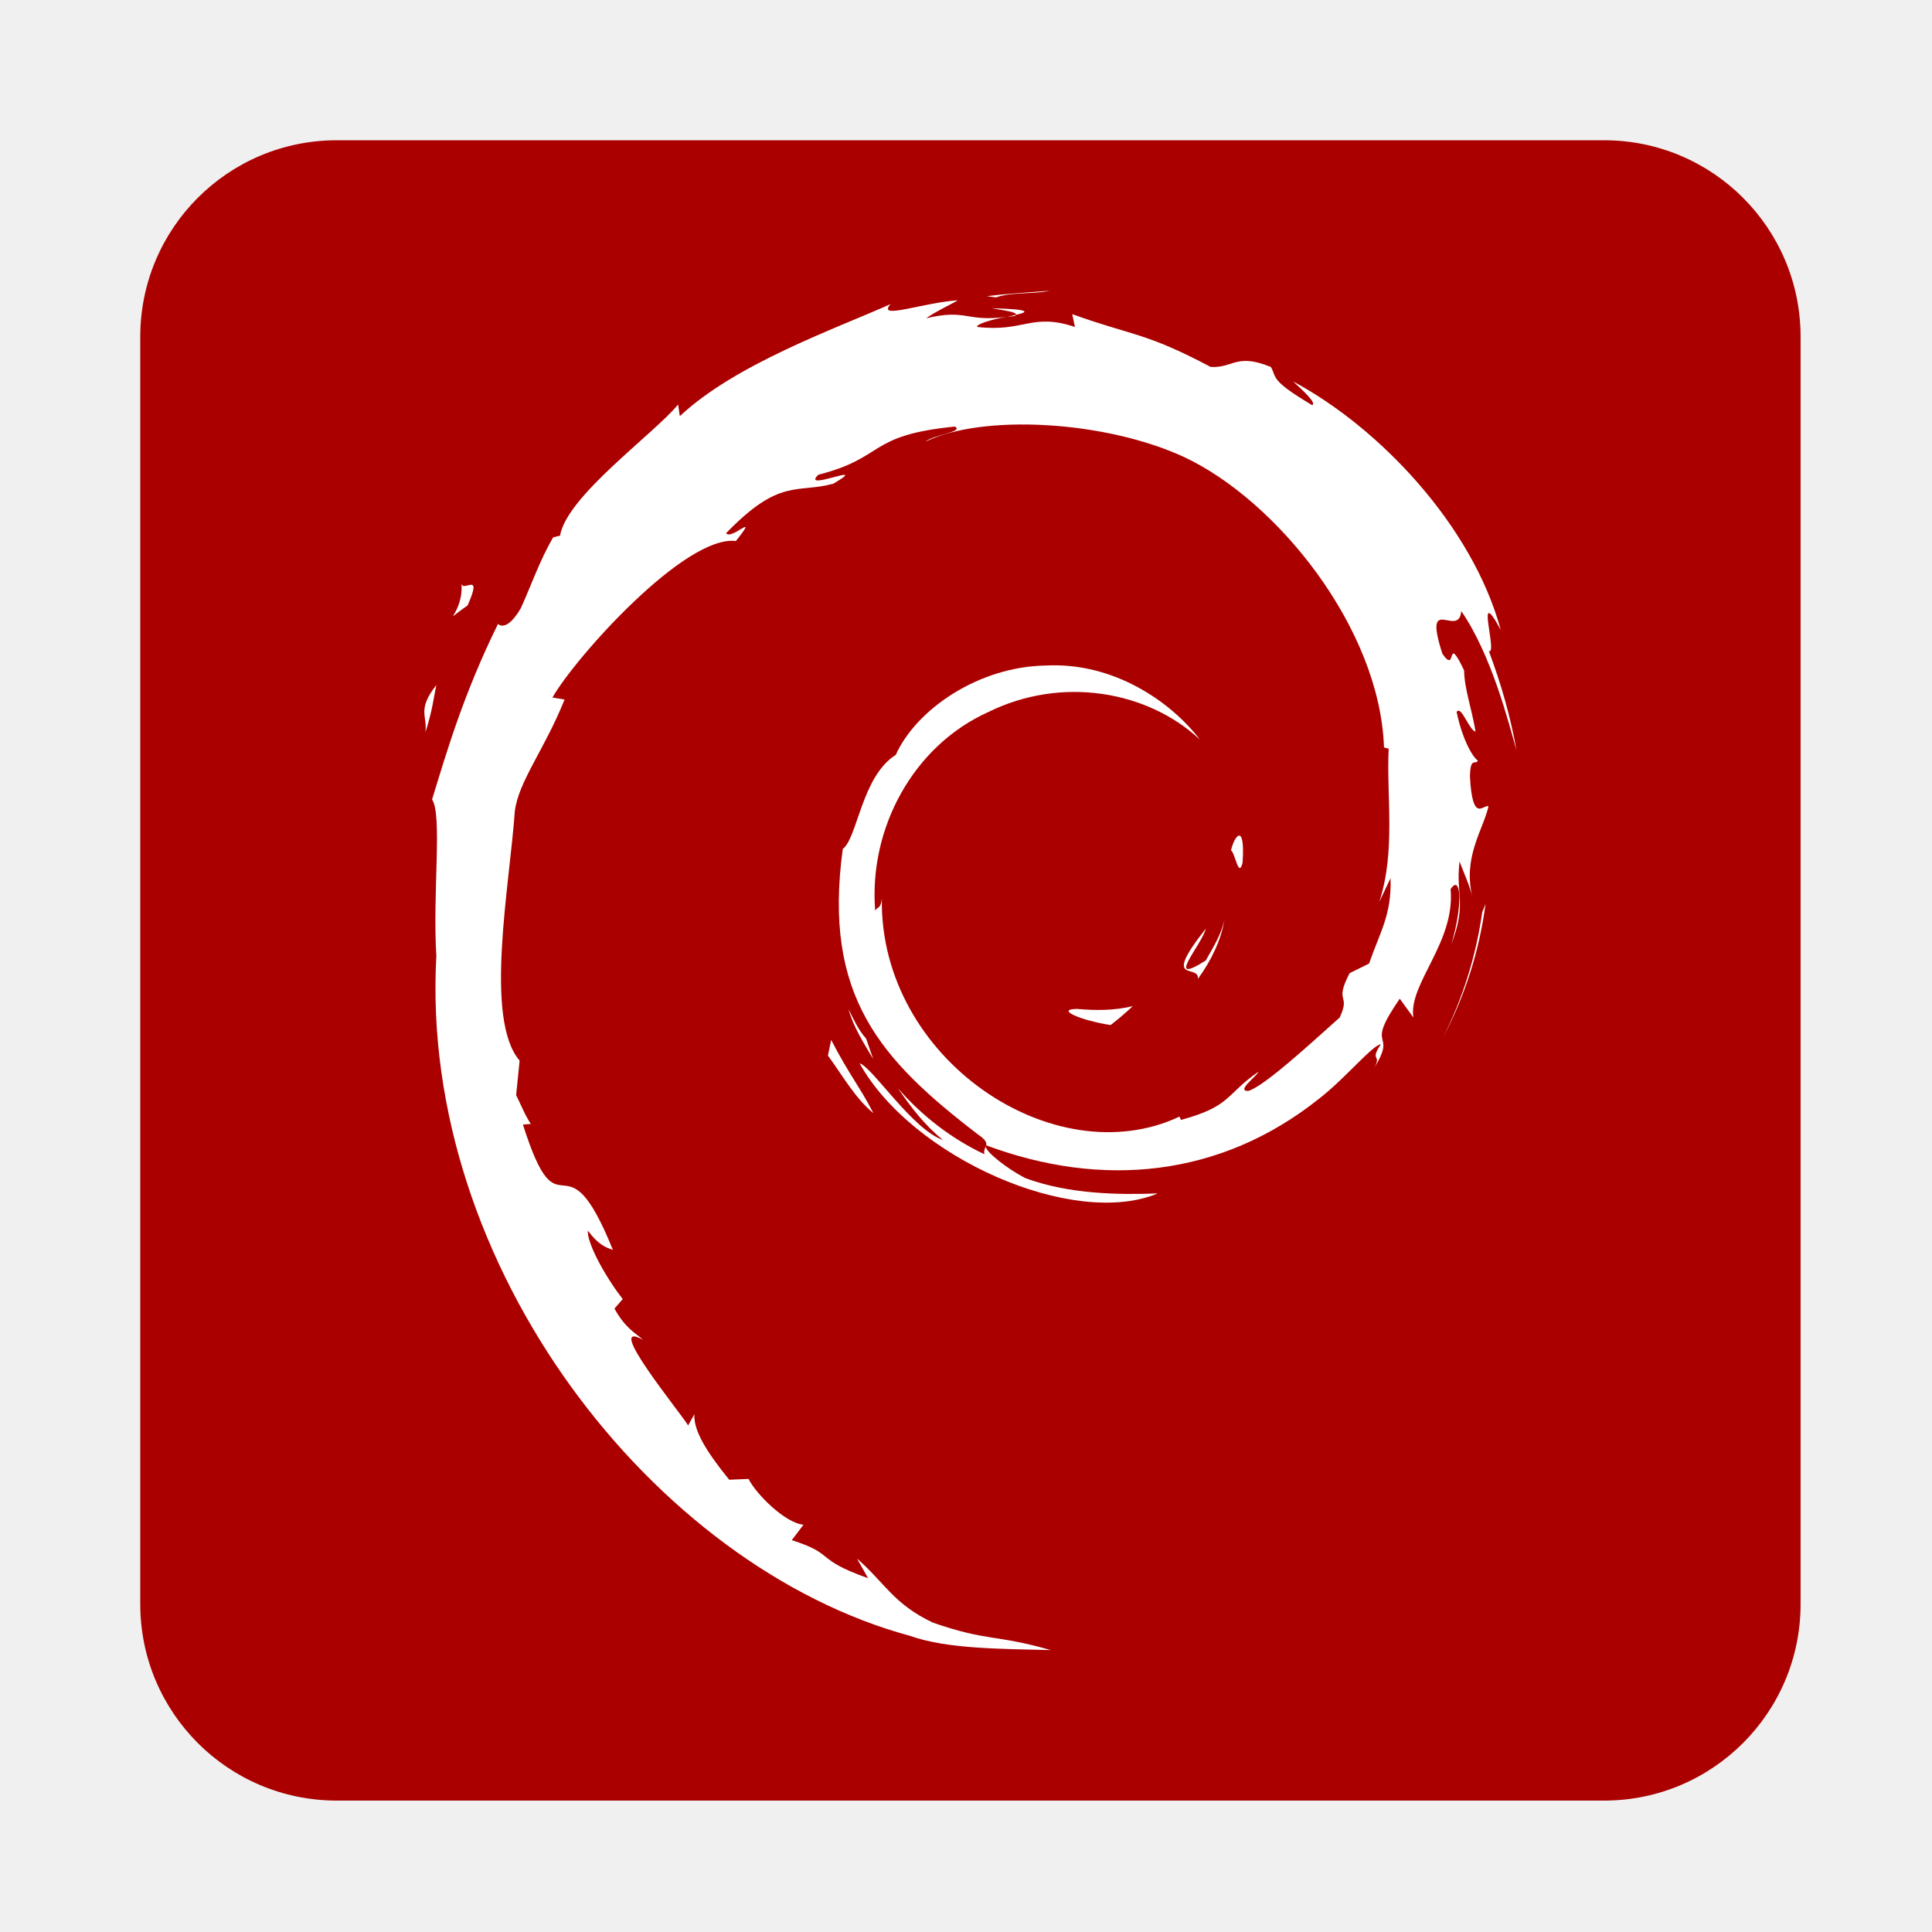
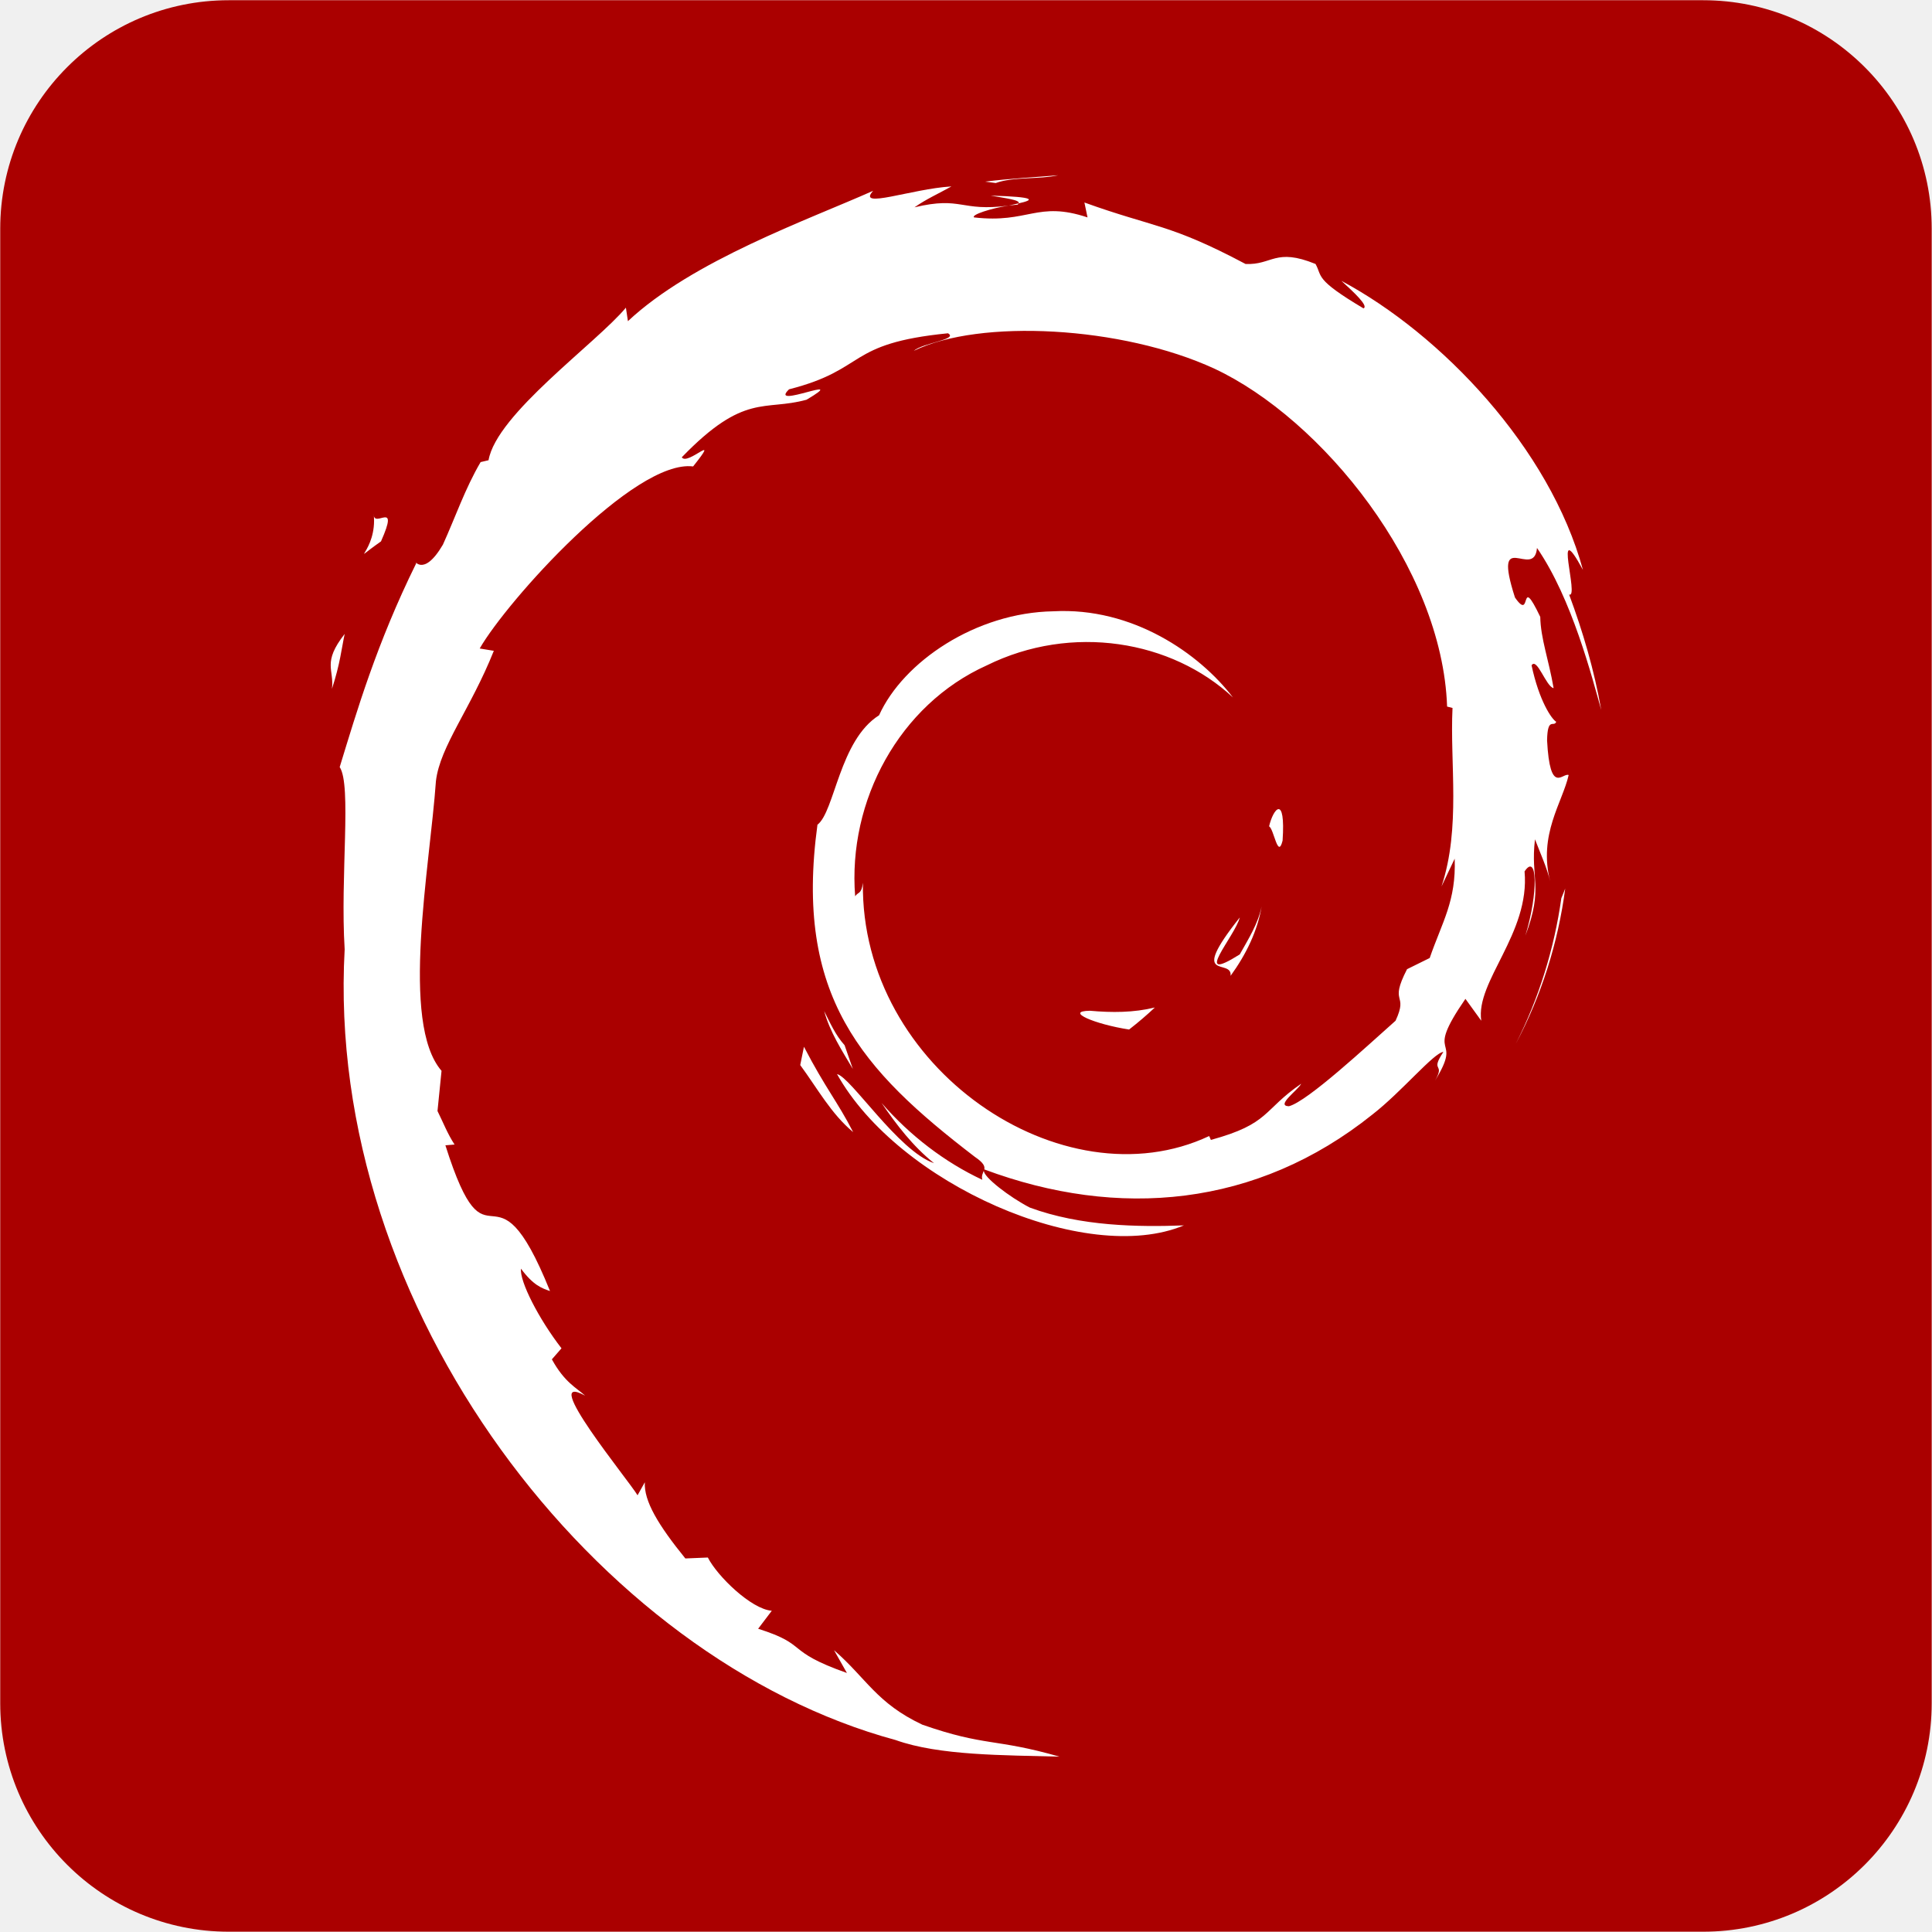
- <svg xmlns="http://www.w3.org/2000/svg" xmlns:xlink="http://www.w3.org/1999/xlink" width="128" height="128" id="svg13094" version="1.1">
+ <svg xmlns="http://www.w3.org/2000/svg" xmlns:xlink="http://www.w3.org/1999/xlink" id="svg13094" version="1.1" viewBox="9.28 9.28 110.03 110.03">
  <defs id="defs13096">
    <linearGradient id="linearGradient3878">
      <stop style="stop-color:#f1e1f2;stop-opacity:1" offset="0" id="stop3880" />
      <stop style="stop-color:#c7b3c7;stop-opacity:1" offset="1" id="stop3882" />
    </linearGradient>
    <linearGradient id="linearGradient5602">
      <stop id="stop5604" style="stop-color:#d85588;stop-opacity:1;" offset="0" />
      <stop id="stop5606" style="stop-color:#9c3f57;stop-opacity:1;" offset="1" />
    </linearGradient>
    <radialGradient xlink:href="#linearGradient3878" id="radialGradient3923" gradientUnits="userSpaceOnUse" gradientTransform="matrix(0,3.017849,-2.550165,0,253.7463,-86.0567)" cx="32.658" cy="63.034" fx="32.658" fy="63.034" r="20" />
    <linearGradient id="linearGradient3878-8-7">
      <stop style="stop-color:#ffffff;stop-opacity:0.677;" offset="0" id="stop3880-6-5" />
      <stop style="stop-color:#ffffff;stop-opacity:0.546;" offset="1" id="stop3882-3-1" />
    </linearGradient>
  </defs>
  <rect style="opacity:1;fill:#aa0000;fill-opacity:1;stroke:none;stroke-width:0.6;stroke-miterlimit:4;stroke-dasharray:none;stroke-dashoffset:0;stroke-opacity:1" id="rect3358" width="110" height="110" x="9.293" y="9.293" ry="13.015" />
  <g id="g3043" transform="translate(-0.6250001,64.08228)" />
  <g id="scalable" transform="matrix(1.038589,0,0,1.038589,1214.722,1942.812)" style="fill:#ffffff" />
  <path id="path3968" d="m 69.543,19.262 c -1.396,0.117 -2.783,0.188 -4.155,0.362 l 0.601,0.08 c 1.008,-0.369 2.481,-0.199 3.553,-0.442 z m -6.09,0.636 c -2.268,0.138 -5.418,1.324 -4.446,0.248 -3.7,1.652 -10.277,3.966 -13.966,7.425 l -0.115,-0.769 c -1.69,2.028 -7.37,6.059 -7.823,8.689 l -0.451,0.106 c -0.878,1.489 -1.451,3.171 -2.148,4.702 -1.15,1.961 -1.684,0.753 -1.52,1.061 -2.262,4.586 -3.388,8.444 -4.358,11.606 0.691,1.034 0.023,6.223 0.283,10.377 -1.135,20.518 14.398,40.437 31.379,45.035 2.489,0.892 6.186,0.858 9.334,0.946 -3.713,-1.063 -4.194,-0.559 -7.814,-1.821 -2.61,-1.23 -3.18,-2.638 -5.029,-4.243 l 0.734,1.299 c -3.625,-1.283 -2.106,-1.585 -5.056,-2.519 l 0.778,-1.025 c -1.175,-0.09 -3.112,-1.982 -3.642,-3.032 l -1.282,0.053 C 46.767,96.133 45.944,94.762 46.004,93.696 l -0.415,0.742 C 45.119,93.631 39.897,87.288 42.602,88.764 42.099,88.307 41.434,88.013 40.71,86.696 l 0.548,-0.628 c -1.299,-1.675 -2.391,-3.819 -2.307,-4.534 0.694,0.937 1.176,1.112 1.653,1.273 -3.287,-8.154 -3.47,-0.449 -5.958,-8.3 l 0.522,-0.044 c -0.402,-0.61 -0.649,-1.261 -0.972,-1.909 l 0.23,-2.289 C 32.06,67.531 33.765,58.64 34.107,53.761 c 0.235,-1.984 1.976,-4.103 3.297,-7.416 l -0.804,-0.133 c 1.54,-2.685 8.794,-10.784 12.154,-10.368 1.627,-2.043 -0.327,-0.008 -0.645,-0.521 3.575,-3.698 4.695,-2.613 7.107,-3.279 2.6,-1.543 -2.231,0.599 -0.999,-0.592 4.498,-1.148 3.186,-2.609 9.051,-3.191 0.619,0.352 -1.429,0.542 -1.945,0.999 3.745,-1.834 11.852,-1.415 17.121,1.017 6.109,2.857 12.978,11.3 13.25,19.243 l 0.309,0.08 c -0.156,3.158 0.482,6.811 -0.628,10.165 l 0.751,-1.582 c 0.088,2.407 -0.706,3.586 -1.423,5.657 l -1.29,0.637 c -1.056,2.051 0.102,1.304 -0.654,2.935 -1.65,1.465 -5,4.585 -6.072,4.87 -0.784,-0.017 0.527,-0.927 0.698,-1.282 -2.206,1.514 -1.77,2.278 -5.144,3.2 l -0.097,-0.221 c -8.32,3.915 -19.872,-3.843 -19.72,-14.425 -0.088,0.671 -0.258,0.499 -0.442,0.769 -0.43,-5.444 2.521,-10.908 7.487,-13.144 4.857,-2.403 10.551,-1.424 14.028,1.821 -1.91,-2.503 -5.721,-5.151 -10.227,-4.906 -4.415,0.072 -8.548,2.875 -9.926,5.922 -2.261,1.423 -2.524,5.487 -3.509,6.232 -1.327,9.748 2.498,13.961 8.963,18.916 0.507,0.343 0.578,0.539 0.539,0.716 7.626,2.847 15.509,2.159 22.107,-3.129 1.68,-1.308 3.509,-3.532 4.039,-3.562 -0.798,1.2 0.136,0.576 -0.477,1.635 1.67,-2.698 -0.724,-1.099 1.732,-4.658 l 0.902,1.246 c -0.34,-2.241 2.784,-4.962 2.466,-8.503 0.716,-1.083 0.803,1.169 0.045,3.659 1.054,-2.764 0.278,-3.208 0.548,-5.489 0.291,0.767 0.67,1.585 0.866,2.395 -0.687,-2.672 0.706,-4.502 1.052,-6.055 -0.342,-0.15 -1.063,1.183 -1.229,-1.971 0.025,-1.37 0.385,-0.723 0.522,-1.061 -0.268,-0.155 -0.977,-1.203 -1.405,-3.217 0.309,-0.474 0.832,1.23 1.255,1.299 -0.273,-1.601 -0.74,-2.828 -0.76,-4.057 -1.238,-2.587 -0.438,0.351 -1.441,-1.105 -1.318,-4.109 1.091,-0.954 1.255,-2.82 1.995,2.891 3.135,7.371 3.659,9.228 -0.399,-2.264 -1.042,-4.454 -1.83,-6.576 0.608,0.257 -0.981,-4.659 0.787,-1.405 -1.887,-6.936 -8.066,-13.418 -13.754,-16.458 0.694,0.636 1.569,1.439 1.255,1.565 -2.83,-1.683 -2.326,-1.817 -2.731,-2.528 -2.302,-0.938 -2.463,0.074 -3.986,0 -4.344,-2.305 -5.177,-2.058 -9.175,-3.5 l 0.177,0.849 c -2.877,-0.959 -3.352,0.359 -6.461,0 -0.188,-0.146 0.996,-0.53 1.971,-0.672 -2.773,0.364 -2.646,-0.552 -5.365,0.097 0.67,-0.47 1.38,-0.785 2.095,-1.184 z m 2.245,0.522 c 0.797,0.142 1.724,0.251 1.591,0.442 0.875,-0.193 1.07,-0.366 -1.591,-0.442 z m 1.591,0.442 -0.557,0.124 0.513,-0.053 0.045,-0.071 z m -36.726,17.687 c 0.233,2.151 -1.612,2.985 0.415,1.564 1.089,-2.451 -0.429,-0.674 -0.415,-1.564 z m -1.653,6.833 c -1.291,1.652 -0.589,2.005 -0.725,3.129 0.469,-1.435 0.546,-2.297 0.725,-3.129 z m 53.185,9.979 c -0.185,0.005 -0.42,0.469 -0.539,0.981 0.278,0.146 0.5,1.896 0.769,0.813 0.091,-1.344 -0.045,-1.799 -0.23,-1.794 z m 16.326,4.526 -0.221,0.548 c -0.402,2.854 -1.268,5.68 -2.599,8.3 1.47,-2.764 2.417,-5.785 2.82,-8.848 z m -17.289,1.008 c -0.201,0.989 -0.739,1.837 -1.246,2.74 -2.79,1.757 -0.261,-1.038 0,-2.104 -2.998,3.778 -0.412,2.268 -0.522,3.323 0.892,-1.227 1.539,-2.572 1.768,-3.96 z m -6.081,5.763 c -1.212,0.297 -2.45,0.298 -3.695,0.186 -1.492,0.019 0.279,0.769 2.227,1.069 0.54,-0.421 1.032,-0.842 1.467,-1.255 z m -18.836,0.194 c 0.33,1.209 1.009,2.247 1.635,3.306 L 57.38,68.805 c -0.519,-0.575 -0.821,-1.266 -1.167,-1.953 z m -1.149,2.042 -0.212,1.043 c 0.982,1.333 1.763,2.78 3.014,3.818 -0.901,-1.757 -1.569,-2.482 -2.802,-4.861 z m 1.883,1.556 c 3.491,6.25 14.165,10.956 19.755,8.618 -2.587,0.096 -5.873,0.057 -8.777,-1.016 -1.139,-0.585 -2.651,-1.749 -2.616,-2.104 -0.054,0.15 -0.147,0.296 -0.088,0.522 -2.147,-1.005 -4.119,-2.517 -5.737,-4.375 0.859,1.255 1.79,2.471 2.988,3.43 -2.026,-0.684 -4.736,-4.902 -5.524,-5.074 z" style="color:#000000;display:inline;overflow:visible;visibility:visible;fill:#ffffff;fill-opacity:1;fill-rule:nonzero;stroke:none;stroke-width:77.511;marker:none;enable-background:accumulate" />
</svg>
